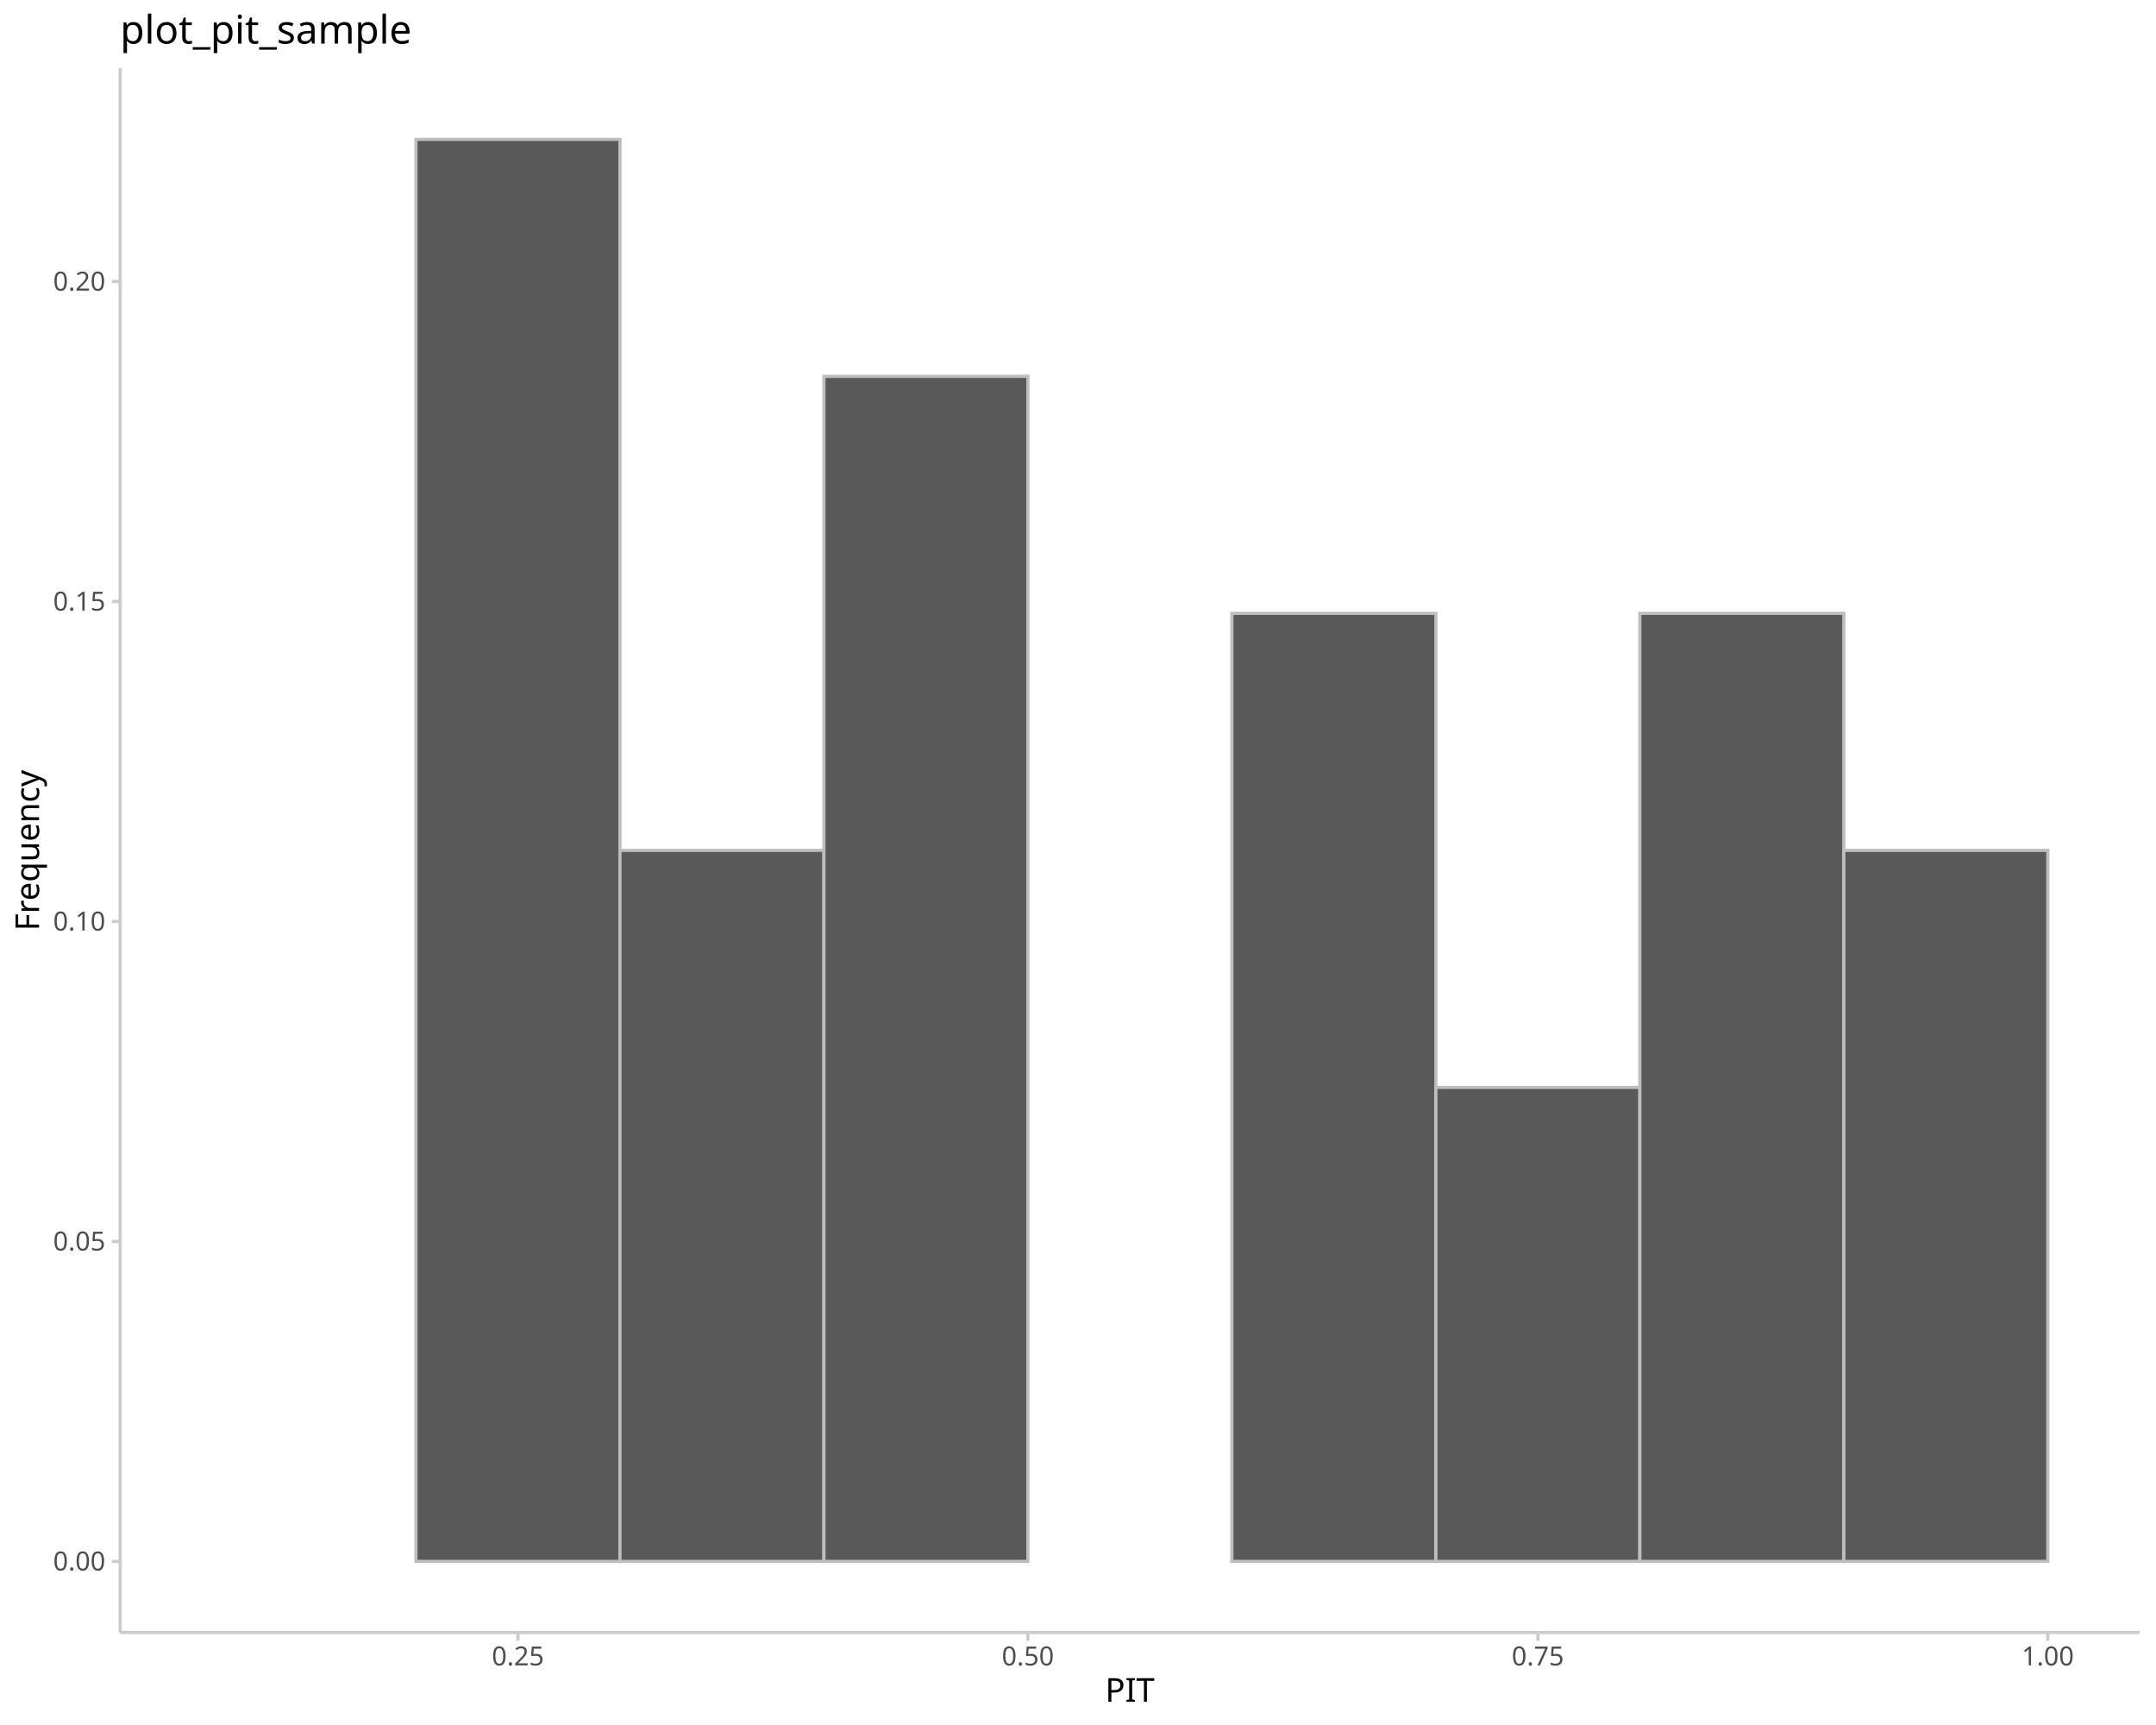
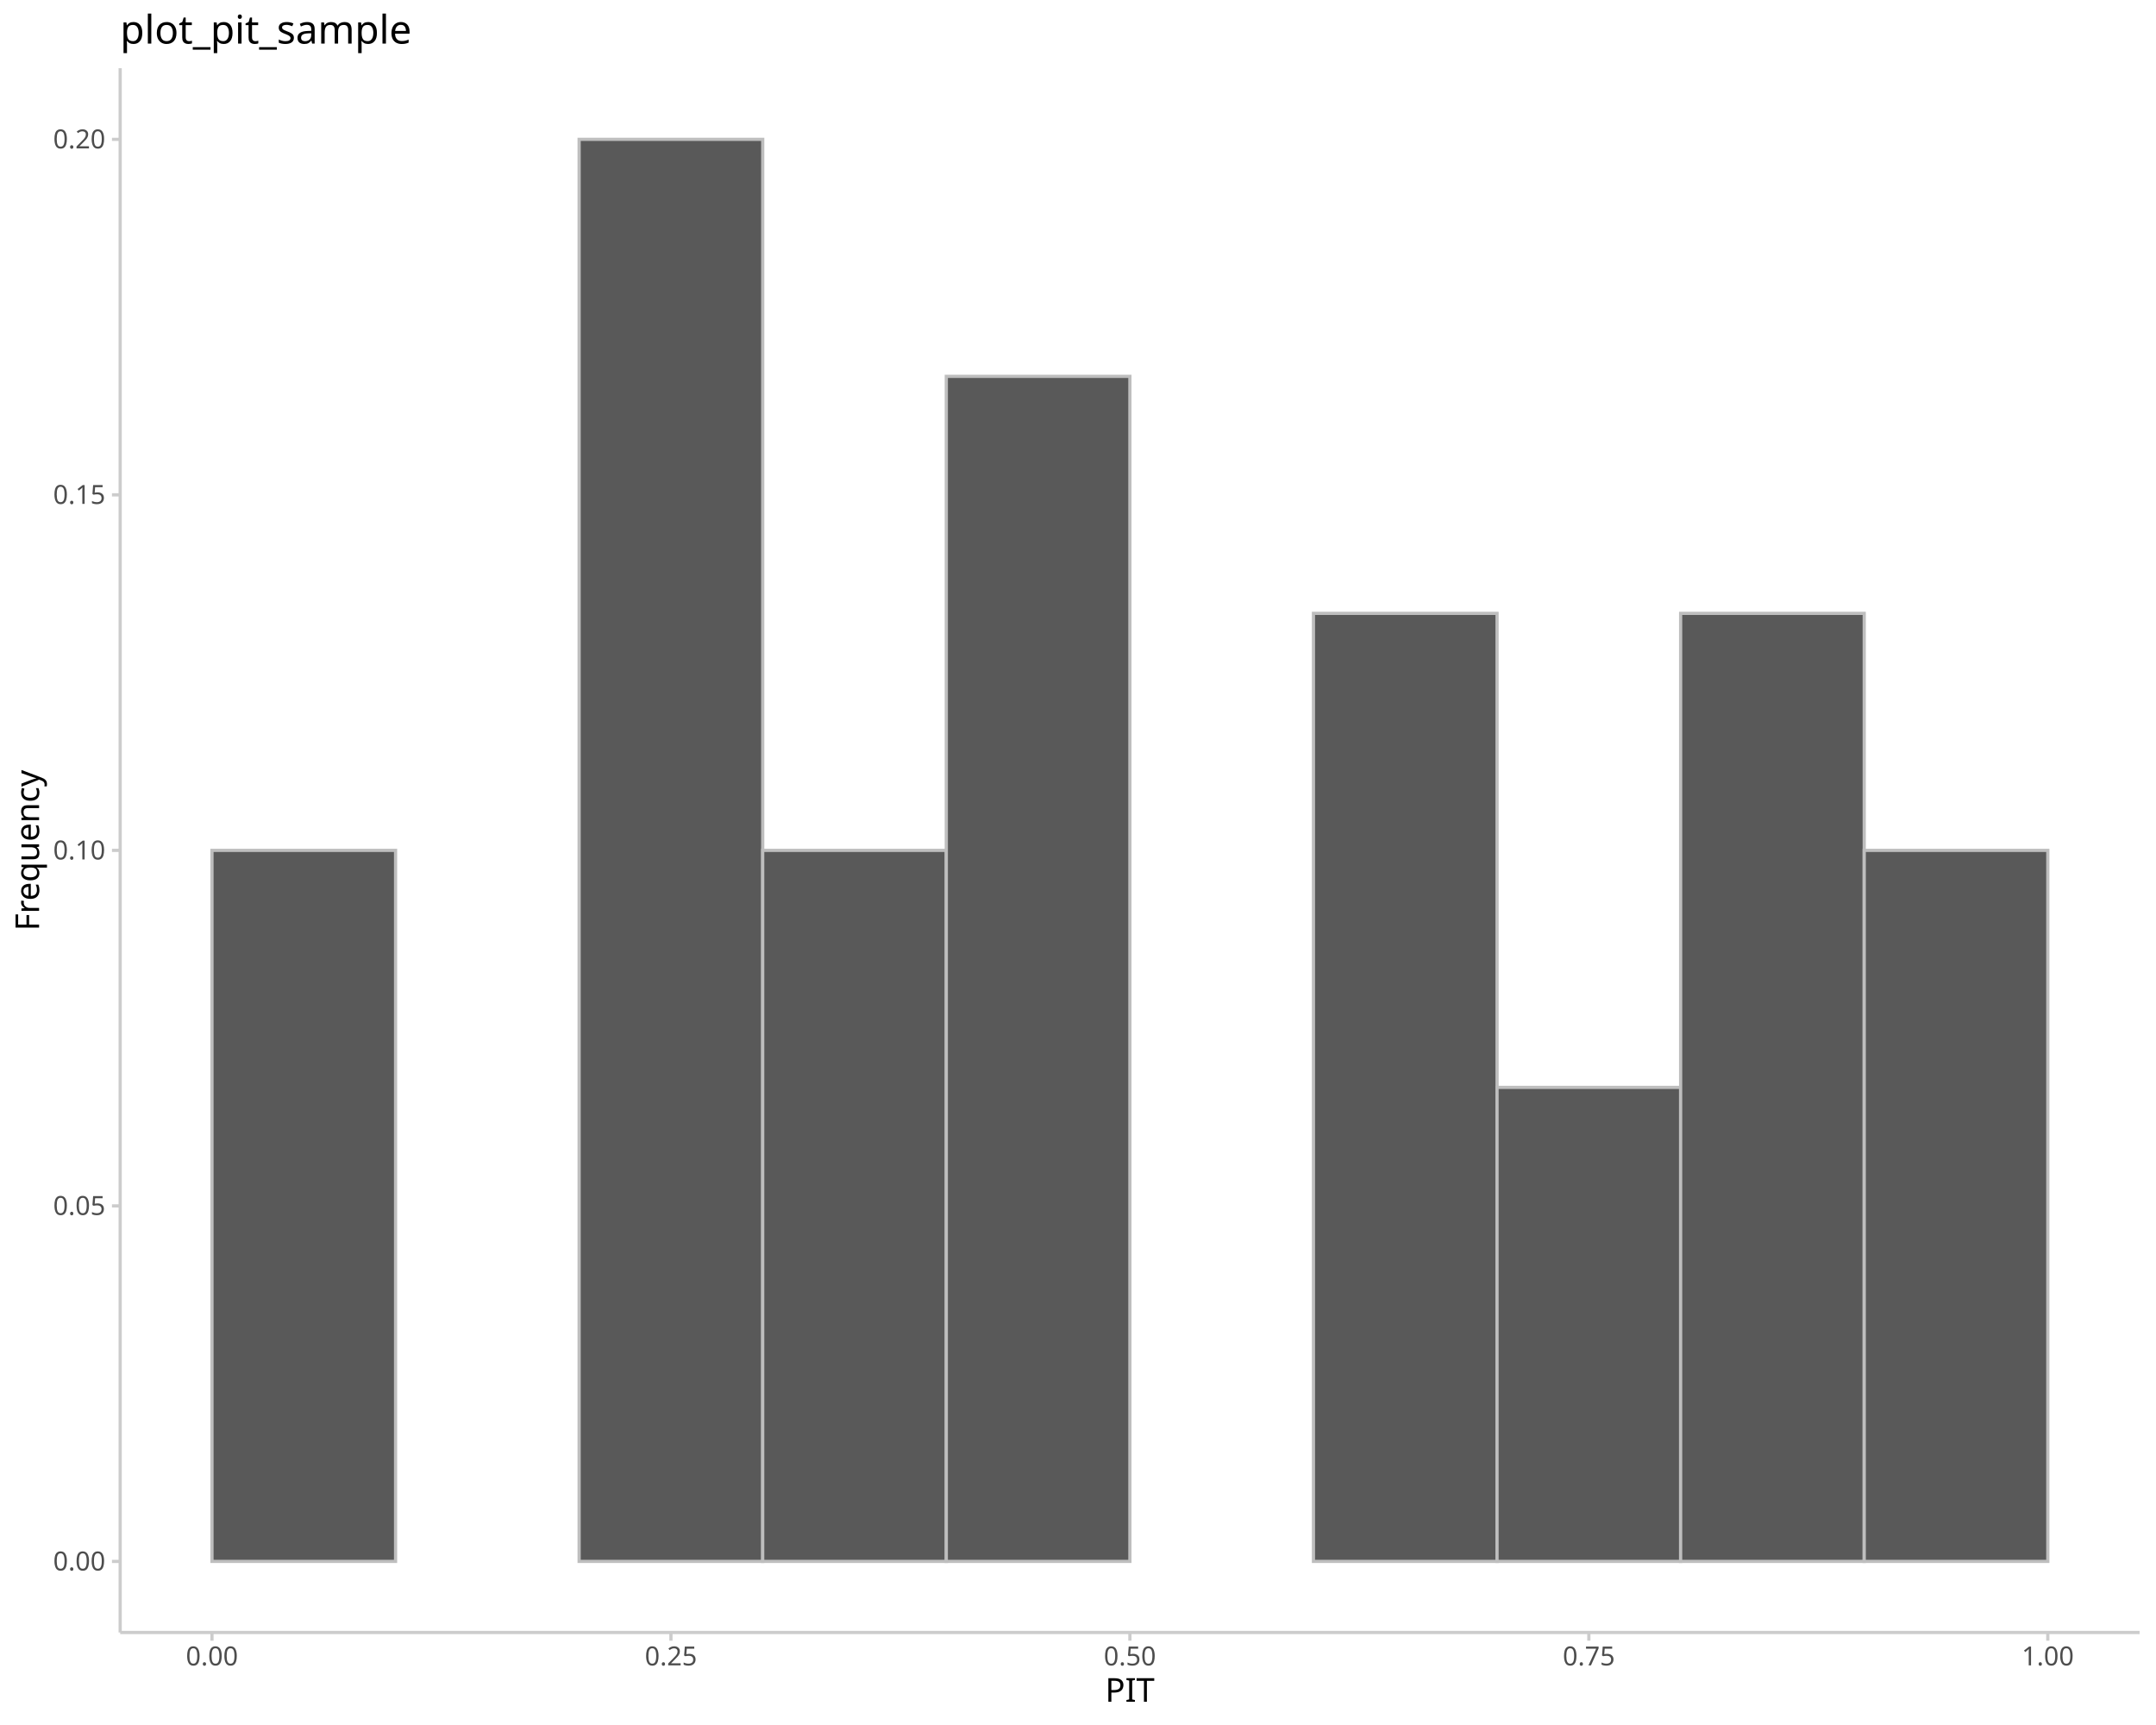
<svg xmlns="http://www.w3.org/2000/svg" class="svglite" data-engine-version="2.0" width="720.00pt" height="576.00pt" viewBox="0 0 720.00 576.00">
  <defs>
    <style type="text/css">
    .svglite line, .svglite polyline, .svglite polygon, .svglite path, .svglite rect, .svglite circle {
      fill: none;
      stroke: #000000;
      stroke-linecap: round;
      stroke-linejoin: round;
      stroke-miterlimit: 10.00;
    }
  </style>
  </defs>
  <rect width="100%" height="100%" style="stroke: none; fill: #FFFFFF;" />
  <defs>
    <clipPath id="cpMC4wMHw3MjAuMDB8MC4wMHw1NzYuMDA=">
      <rect x="0.00" y="0.00" width="720.00" height="576.00" />
    </clipPath>
  </defs>
  <g clip-path="url(#cpMC4wMHw3MjAuMDB8MC4wMHw1NzYuMDA=)">
</g>
  <defs>
    <clipPath id="cpNDAuMTN8NzE0LjUyfDIyLjc4fDU0NS4xMQ==">
      <rect x="40.13" y="22.78" width="674.39" height="522.33" />
    </clipPath>
  </defs>
  <g clip-path="url(#cpNDAuMTN8NzE0LjUyfDIyLjc4fDU0NS4xMQ==)">
-     <rect x="70.79" y="521.37" width="68.12" height="0.00" style="stroke-width: 1.07; stroke: #BEBEBE; stroke-linecap: butt; stroke-linejoin: miter; fill: #595959;" />
-     <rect x="138.91" y="46.53" width="68.12" height="474.84" style="stroke-width: 1.07; stroke: #BEBEBE; stroke-linecap: butt; stroke-linejoin: miter; fill: #595959;" />
-     <rect x="207.03" y="283.95" width="68.12" height="237.42" style="stroke-width: 1.07; stroke: #BEBEBE; stroke-linecap: butt; stroke-linejoin: miter; fill: #595959;" />
-     <rect x="275.15" y="125.67" width="68.12" height="395.70" style="stroke-width: 1.07; stroke: #BEBEBE; stroke-linecap: butt; stroke-linejoin: miter; fill: #595959;" />
-     <rect x="343.27" y="521.37" width="68.12" height="0.00" style="stroke-width: 1.07; stroke: #BEBEBE; stroke-linecap: butt; stroke-linejoin: miter; fill: #595959;" />
-     <rect x="411.39" y="204.81" width="68.12" height="316.56" style="stroke-width: 1.07; stroke: #BEBEBE; stroke-linecap: butt; stroke-linejoin: miter; fill: #595959;" />
-     <rect x="479.51" y="363.09" width="68.12" height="158.28" style="stroke-width: 1.07; stroke: #BEBEBE; stroke-linecap: butt; stroke-linejoin: miter; fill: #595959;" />
-     <rect x="547.63" y="204.81" width="68.12" height="316.56" style="stroke-width: 1.07; stroke: #BEBEBE; stroke-linecap: butt; stroke-linejoin: miter; fill: #595959;" />
-     <rect x="615.75" y="283.95" width="68.12" height="237.42" style="stroke-width: 1.07; stroke: #BEBEBE; stroke-linecap: butt; stroke-linejoin: miter; fill: #595959;" />
+     <rect x="70.79" y="283.95" width="61.31" height="237.42" style="stroke-width: 1.07; stroke: #BEBEBE; stroke-linecap: butt; stroke-linejoin: miter; fill: #595959;" />
+     <rect x="132.09" y="521.37" width="61.31" height="0.00" style="stroke-width: 1.07; stroke: #BEBEBE; stroke-linecap: butt; stroke-linejoin: miter; fill: #595959;" />
+     <rect x="193.40" y="46.53" width="61.31" height="474.84" style="stroke-width: 1.07; stroke: #BEBEBE; stroke-linecap: butt; stroke-linejoin: miter; fill: #595959;" />
+     <rect x="254.71" y="283.95" width="61.31" height="237.42" style="stroke-width: 1.07; stroke: #BEBEBE; stroke-linecap: butt; stroke-linejoin: miter; fill: #595959;" />
+     <rect x="316.02" y="125.67" width="61.31" height="395.70" style="stroke-width: 1.07; stroke: #BEBEBE; stroke-linecap: butt; stroke-linejoin: miter; fill: #595959;" />
+     <rect x="377.33" y="521.37" width="61.31" height="0.00" style="stroke-width: 1.07; stroke: #BEBEBE; stroke-linecap: butt; stroke-linejoin: miter; fill: #595959;" />
+     <rect x="438.63" y="204.81" width="61.31" height="316.56" style="stroke-width: 1.07; stroke: #BEBEBE; stroke-linecap: butt; stroke-linejoin: miter; fill: #595959;" />
+     <rect x="499.94" y="363.09" width="61.31" height="158.28" style="stroke-width: 1.07; stroke: #BEBEBE; stroke-linecap: butt; stroke-linejoin: miter; fill: #595959;" />
+     <rect x="561.25" y="204.81" width="61.31" height="316.56" style="stroke-width: 1.07; stroke: #BEBEBE; stroke-linecap: butt; stroke-linejoin: miter; fill: #595959;" />
+     <rect x="622.56" y="283.95" width="61.31" height="237.42" style="stroke-width: 1.07; stroke: #BEBEBE; stroke-linecap: butt; stroke-linejoin: miter; fill: #595959;" />
  </g>
  <g clip-path="url(#cpMC4wMHw3MjAuMDB8MC4wMHw1NzYuMDA=)">
    <polyline points="40.13,545.11 40.13,22.78 " style="stroke-width: 1.07; stroke: #CCCCCC; stroke-linecap: butt;" />
    <text x="35.20" y="524.40" text-anchor="end" style="font-size: 8.80px; fill: #4D4D4D; font-family: sans;" textLength="17.13px" lengthAdjust="spacingAndGlyphs">0.00</text>
-     <text x="35.20" y="417.56" text-anchor="end" style="font-size: 8.80px; fill: #4D4D4D; font-family: sans;" textLength="17.13px" lengthAdjust="spacingAndGlyphs">0.05</text>
-     <text x="35.20" y="310.72" text-anchor="end" style="font-size: 8.80px; fill: #4D4D4D; font-family: sans;" textLength="17.13px" lengthAdjust="spacingAndGlyphs">0.10</text>
-     <text x="35.20" y="203.88" text-anchor="end" style="font-size: 8.80px; fill: #4D4D4D; font-family: sans;" textLength="17.13px" lengthAdjust="spacingAndGlyphs">0.15</text>
-     <text x="35.20" y="97.04" text-anchor="end" style="font-size: 8.80px; fill: #4D4D4D; font-family: sans;" textLength="17.13px" lengthAdjust="spacingAndGlyphs">0.20</text>
+     <text x="35.20" y="405.69" text-anchor="end" style="font-size: 8.80px; fill: #4D4D4D; font-family: sans;" textLength="17.13px" lengthAdjust="spacingAndGlyphs">0.05</text>
+     <text x="35.20" y="286.98" text-anchor="end" style="font-size: 8.80px; fill: #4D4D4D; font-family: sans;" textLength="17.13px" lengthAdjust="spacingAndGlyphs">0.10</text>
+     <text x="35.20" y="168.26" text-anchor="end" style="font-size: 8.80px; fill: #4D4D4D; font-family: sans;" textLength="17.13px" lengthAdjust="spacingAndGlyphs">0.15</text>
+     <text x="35.20" y="49.55" text-anchor="end" style="font-size: 8.80px; fill: #4D4D4D; font-family: sans;" textLength="17.13px" lengthAdjust="spacingAndGlyphs">0.20</text>
    <polyline points="37.39,521.37 40.13,521.37 " style="stroke-width: 1.07; stroke: #CCCCCC; stroke-linecap: butt;" />
-     <polyline points="37.39,414.53 40.13,414.53 " style="stroke-width: 1.07; stroke: #CCCCCC; stroke-linecap: butt;" />
-     <polyline points="37.39,307.69 40.13,307.69 " style="stroke-width: 1.07; stroke: #CCCCCC; stroke-linecap: butt;" />
-     <polyline points="37.39,200.85 40.13,200.85 " style="stroke-width: 1.07; stroke: #CCCCCC; stroke-linecap: butt;" />
-     <polyline points="37.39,94.01 40.13,94.01 " style="stroke-width: 1.07; stroke: #CCCCCC; stroke-linecap: butt;" />
+     <polyline points="37.39,402.66 40.13,402.66 " style="stroke-width: 1.07; stroke: #CCCCCC; stroke-linecap: butt;" />
+     <polyline points="37.39,283.95 40.13,283.95 " style="stroke-width: 1.07; stroke: #CCCCCC; stroke-linecap: butt;" />
+     <polyline points="37.39,165.24 40.13,165.24 " style="stroke-width: 1.07; stroke: #CCCCCC; stroke-linecap: butt;" />
+     <polyline points="37.39,46.53 40.13,46.53 " style="stroke-width: 1.07; stroke: #CCCCCC; stroke-linecap: butt;" />
    <polyline points="40.13,545.11 714.52,545.11 " style="stroke-width: 1.07; stroke: #CCCCCC; stroke-linecap: butt;" />
-     <polyline points="172.97,547.85 172.97,545.11 " style="stroke-width: 1.07; stroke: #CCCCCC; stroke-linecap: butt;" />
-     <polyline points="343.27,547.85 343.27,545.11 " style="stroke-width: 1.07; stroke: #CCCCCC; stroke-linecap: butt;" />
-     <polyline points="513.57,547.85 513.57,545.11 " style="stroke-width: 1.07; stroke: #CCCCCC; stroke-linecap: butt;" />
+     <polyline points="70.79,547.85 70.79,545.11 " style="stroke-width: 1.07; stroke: #CCCCCC; stroke-linecap: butt;" />
+     <polyline points="224.06,547.85 224.06,545.11 " style="stroke-width: 1.07; stroke: #CCCCCC; stroke-linecap: butt;" />
+     <polyline points="377.33,547.85 377.33,545.11 " style="stroke-width: 1.07; stroke: #CCCCCC; stroke-linecap: butt;" />
+     <polyline points="530.60,547.85 530.60,545.11 " style="stroke-width: 1.07; stroke: #CCCCCC; stroke-linecap: butt;" />
    <polyline points="683.87,547.85 683.87,545.11 " style="stroke-width: 1.07; stroke: #CCCCCC; stroke-linecap: butt;" />
-     <text x="172.97" y="556.10" text-anchor="middle" style="font-size: 8.80px; fill: #4D4D4D; font-family: sans;" textLength="17.13px" lengthAdjust="spacingAndGlyphs">0.25</text>
-     <text x="343.27" y="556.10" text-anchor="middle" style="font-size: 8.80px; fill: #4D4D4D; font-family: sans;" textLength="17.13px" lengthAdjust="spacingAndGlyphs">0.50</text>
-     <text x="513.57" y="556.10" text-anchor="middle" style="font-size: 8.80px; fill: #4D4D4D; font-family: sans;" textLength="17.13px" lengthAdjust="spacingAndGlyphs">0.75</text>
+     <text x="70.79" y="556.10" text-anchor="middle" style="font-size: 8.80px; fill: #4D4D4D; font-family: sans;" textLength="17.13px" lengthAdjust="spacingAndGlyphs">0.00</text>
+     <text x="224.06" y="556.10" text-anchor="middle" style="font-size: 8.80px; fill: #4D4D4D; font-family: sans;" textLength="17.13px" lengthAdjust="spacingAndGlyphs">0.25</text>
+     <text x="377.33" y="556.10" text-anchor="middle" style="font-size: 8.80px; fill: #4D4D4D; font-family: sans;" textLength="17.13px" lengthAdjust="spacingAndGlyphs">0.50</text>
+     <text x="530.60" y="556.10" text-anchor="middle" style="font-size: 8.80px; fill: #4D4D4D; font-family: sans;" textLength="17.13px" lengthAdjust="spacingAndGlyphs">0.75</text>
    <text x="683.87" y="556.10" text-anchor="middle" style="font-size: 8.80px; fill: #4D4D4D; font-family: sans;" textLength="17.13px" lengthAdjust="spacingAndGlyphs">1.00</text>
    <text x="377.33" y="568.24" text-anchor="middle" style="font-size: 11.00px; font-family: sans;" textLength="17.11px" lengthAdjust="spacingAndGlyphs">PIT</text>
    <text transform="translate(13.05,283.95) rotate(-90)" text-anchor="middle" style="font-size: 11.00px; font-family: sans;" textLength="51.98px" lengthAdjust="spacingAndGlyphs">Frequency</text>
    <text x="40.13" y="14.56" style="font-size: 13.20px; font-family: sans;" textLength="92.47px" lengthAdjust="spacingAndGlyphs">plot_pit_sample</text>
  </g>
</svg>
